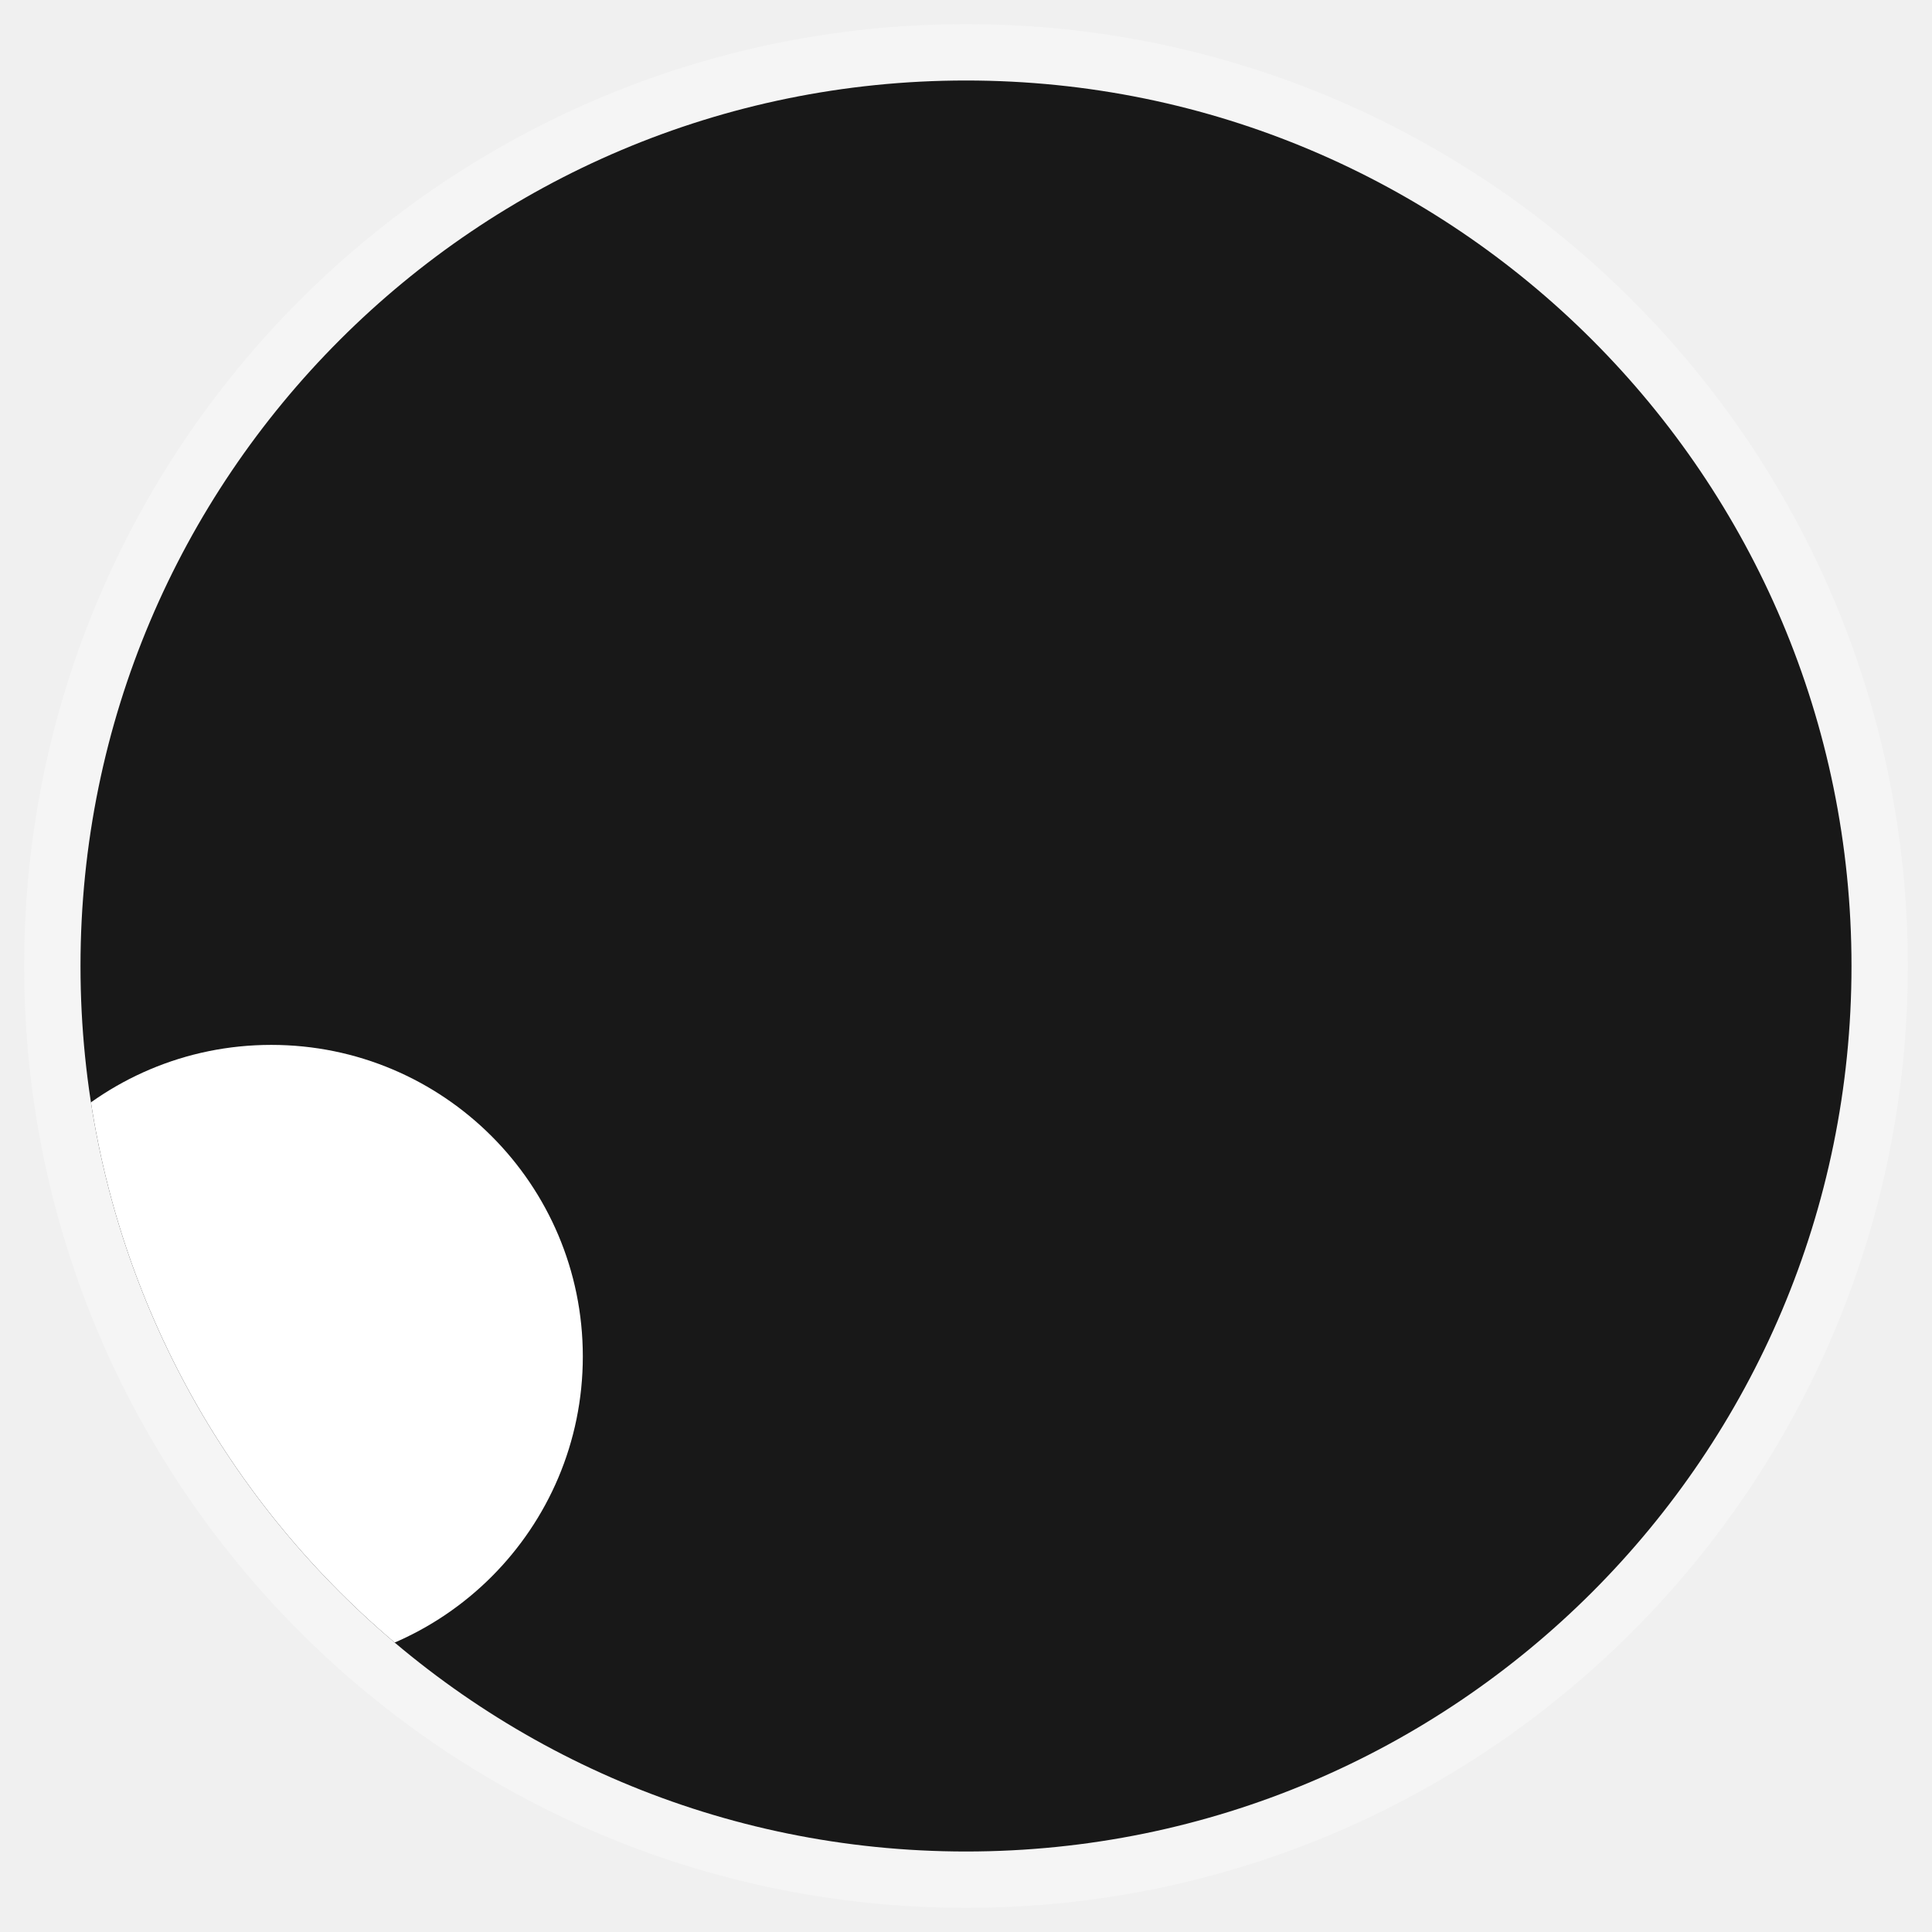
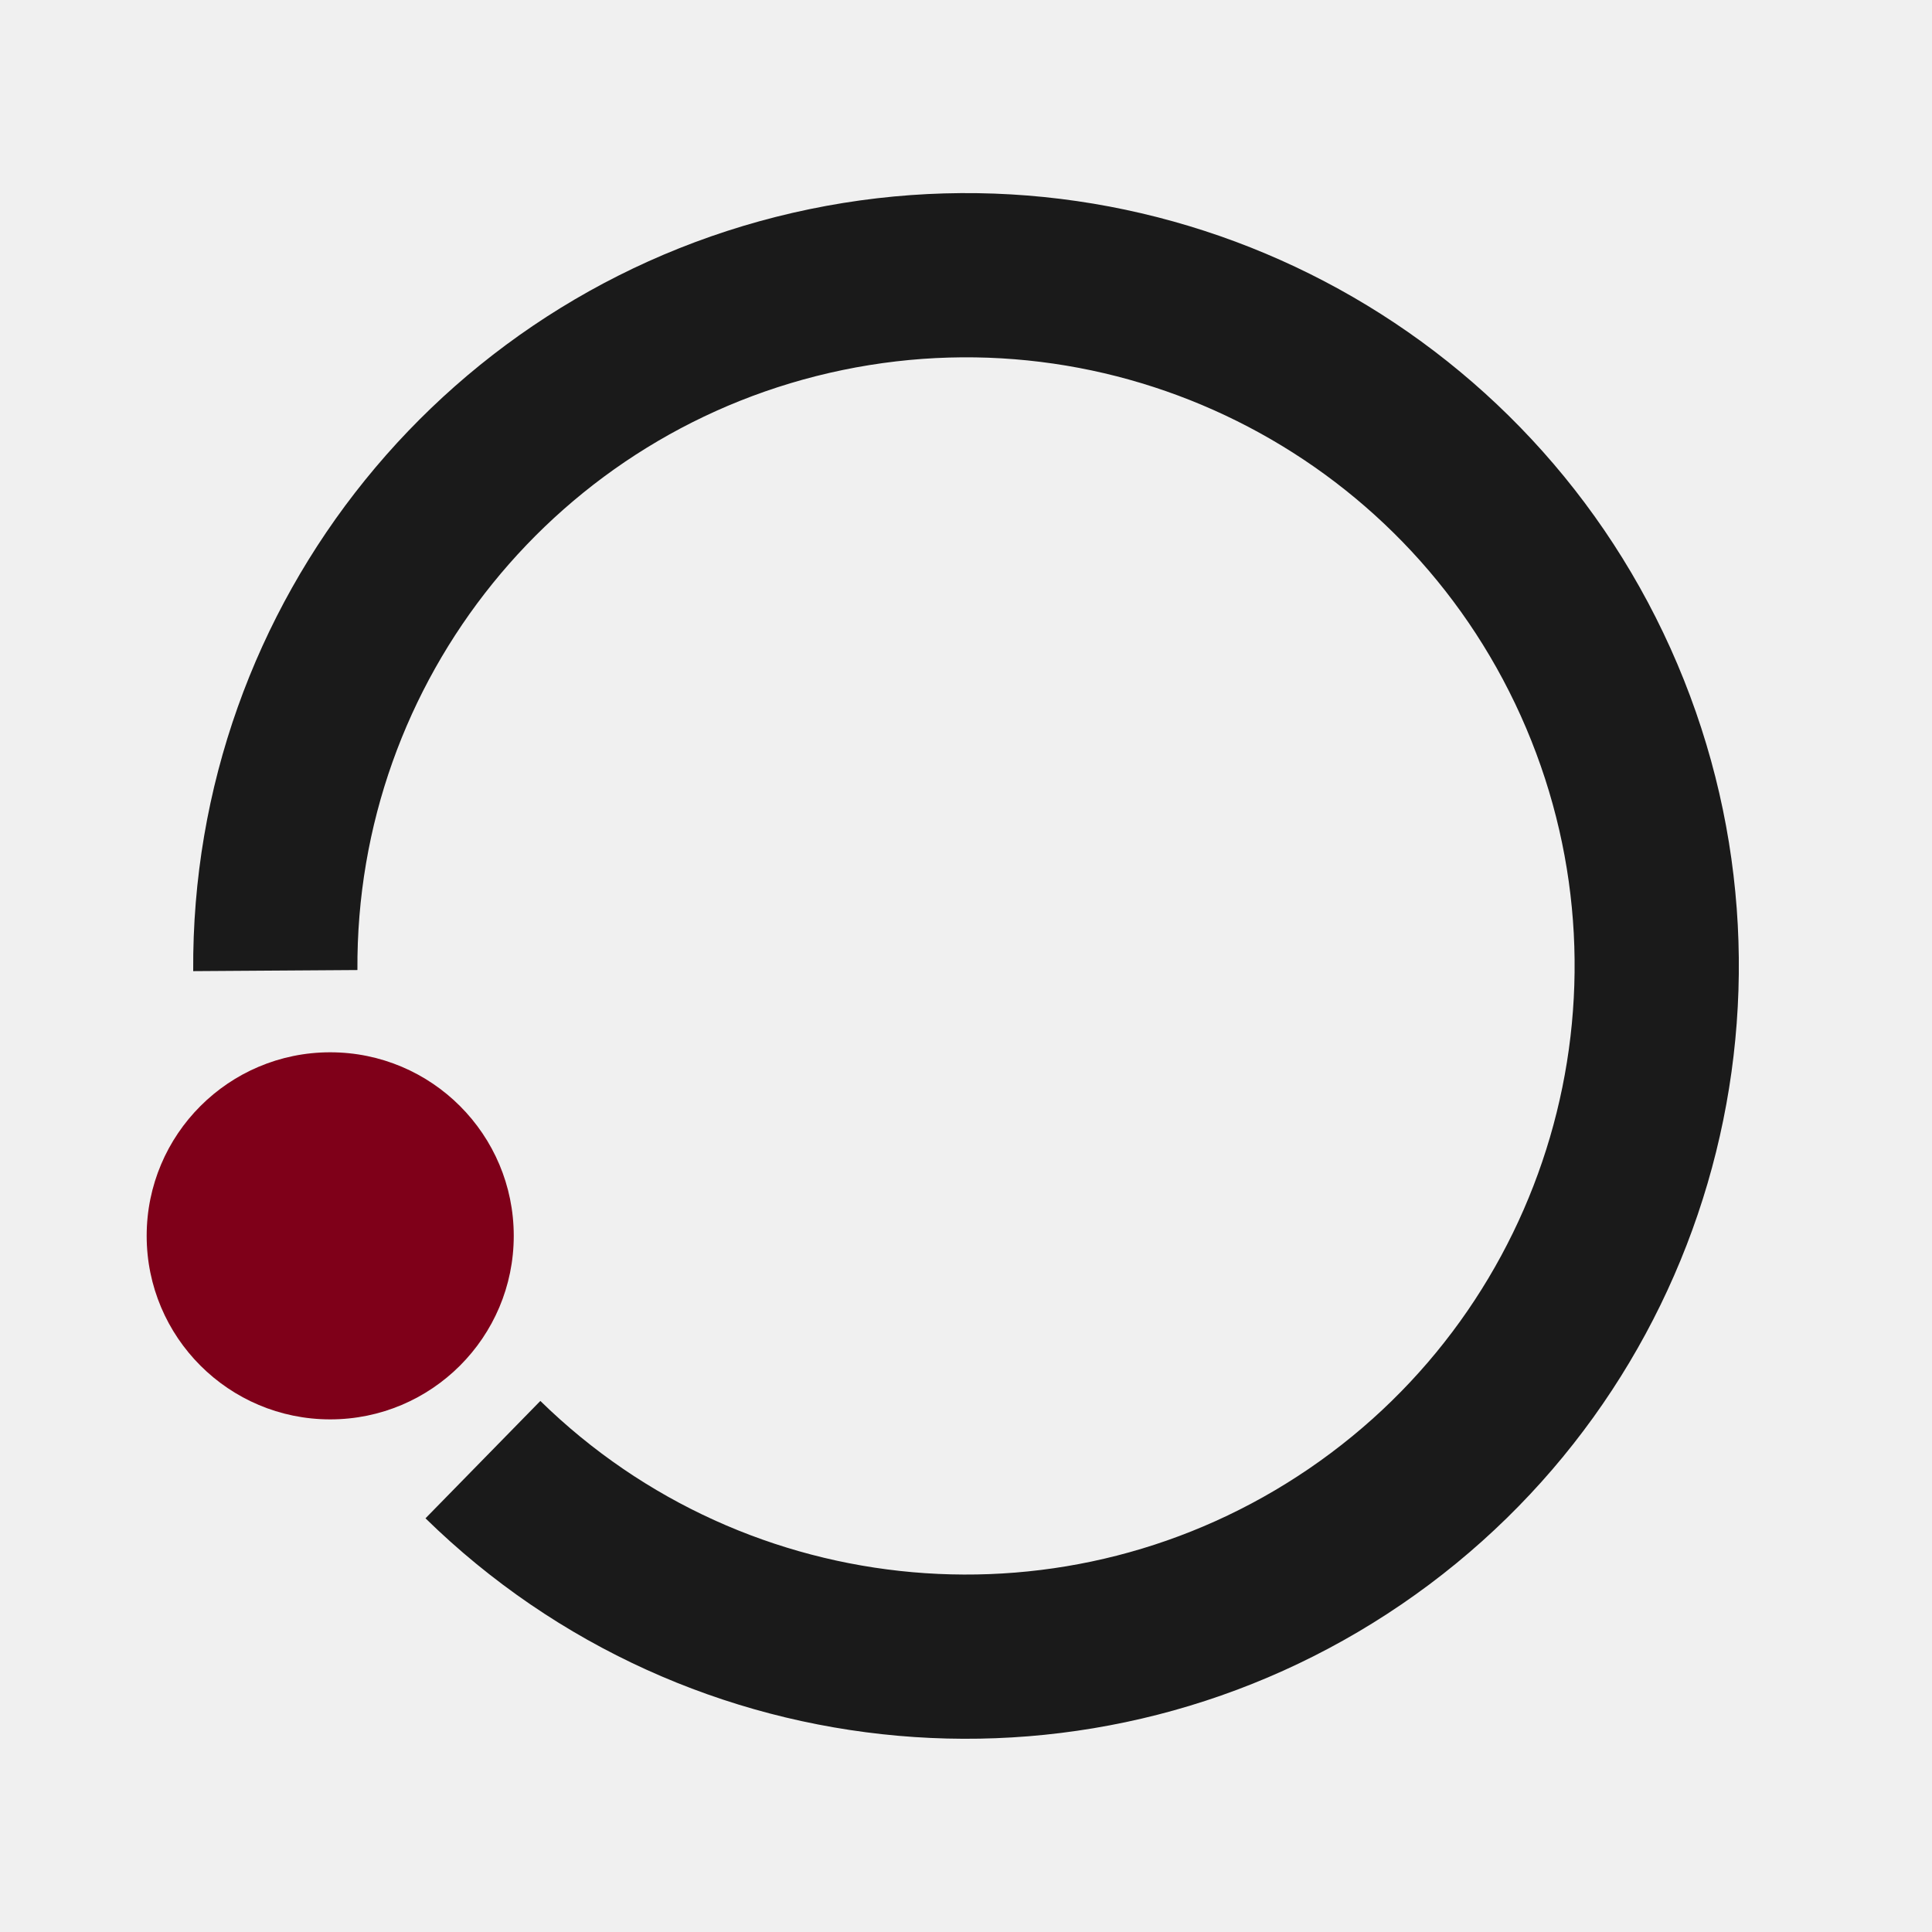
<svg xmlns="http://www.w3.org/2000/svg" width="108" height="108" viewBox="0 0 240 240">
-   <defs>
-     <clipPath id="disc-clip">
-       <circle cx="120" cy="120" r="110" />
-     </clipPath>
-   </defs>
-   <circle cx="120" cy="120" r="110" fill="#181818" stroke="#F5F5F5" stroke-width="14" paint-order="stroke" />
-   <g clip-path="url(#disc-clip)">
-     <circle cx="33.7" cy="168.5" r="38.7" fill="#FFFFFF" />
-   </g>
+   <path d="M34.20,120.57 A85.80,85.80 0 1 1 59.99,181.32" fill="none" stroke="#1A1A1A" stroke-width="20.40" stroke-linecap="butt" />
+   <circle cx="41.02" cy="153.52" r="22.80" fill="#7F0019" />
</svg>
